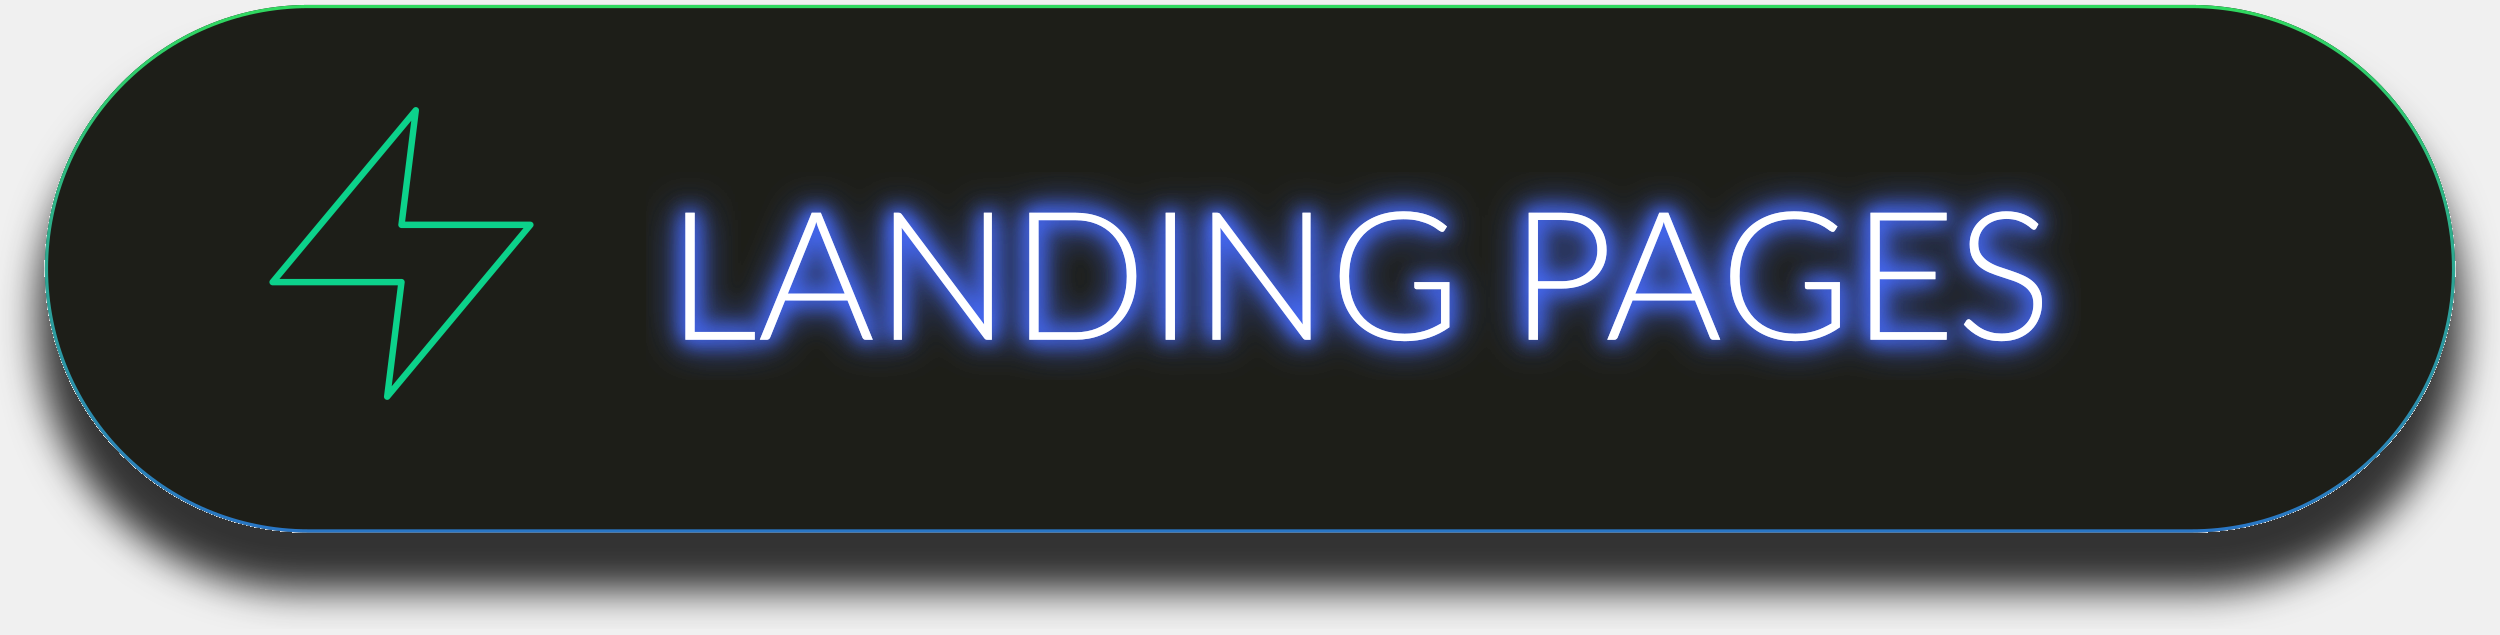
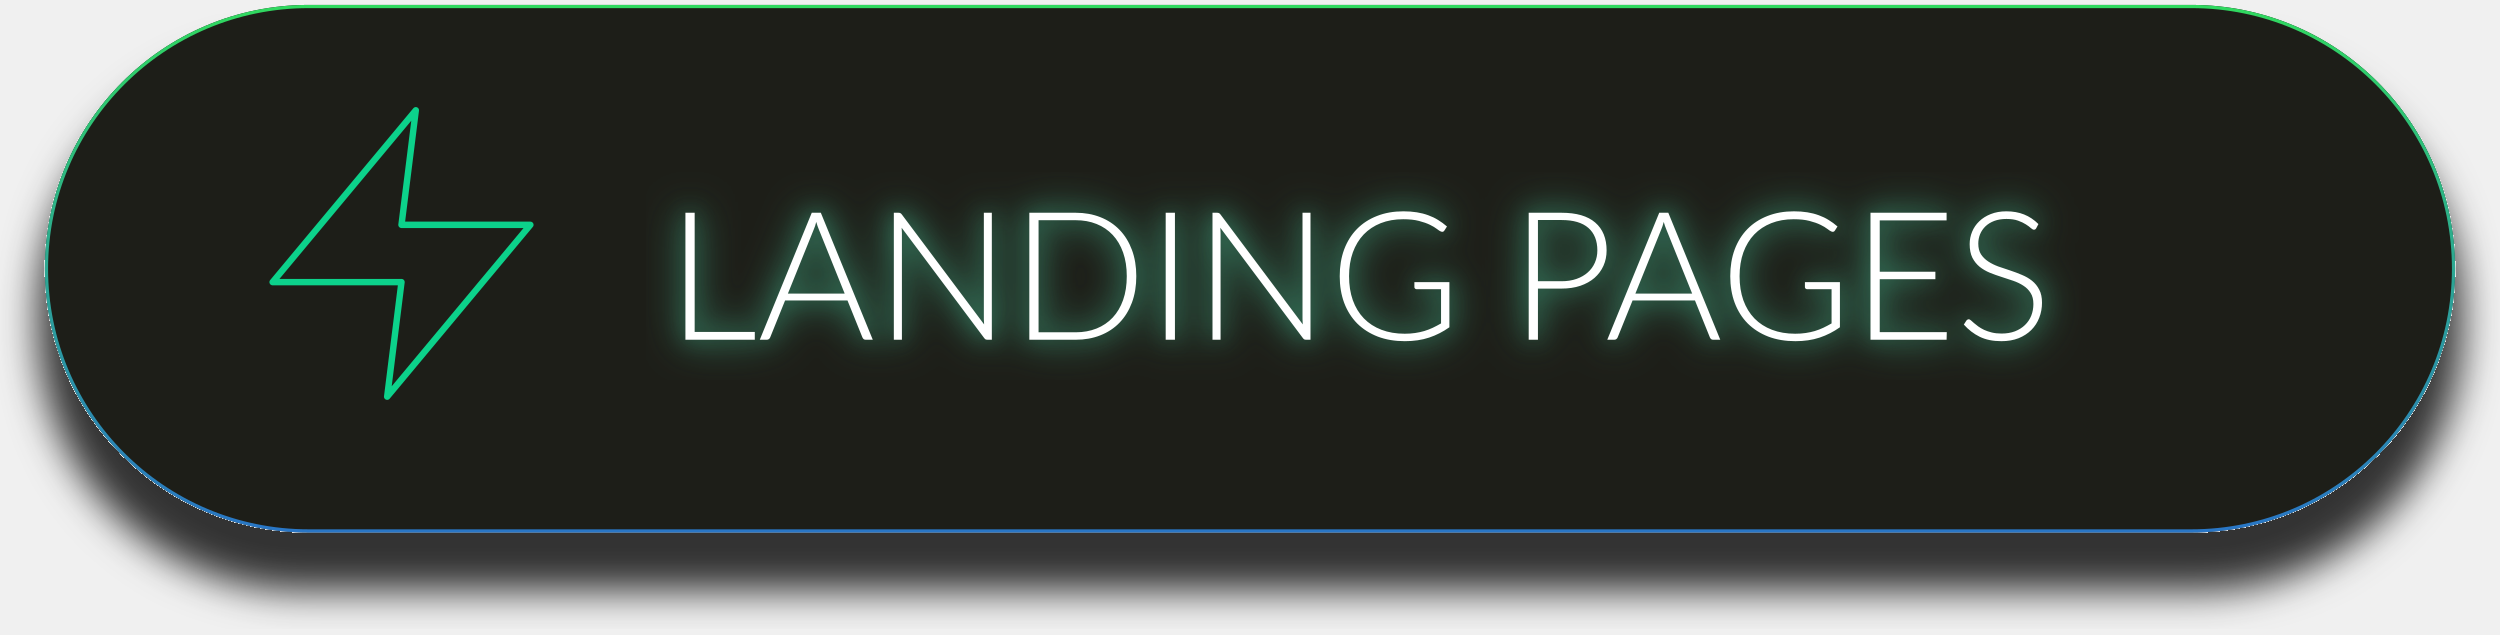
<svg xmlns="http://www.w3.org/2000/svg" width="390" height="99" viewBox="0 0 390 99" fill="none">
  <g filter="url(#filter0_d_713_38)">
    <rect x="7" y="0.766" width="376" height="82.308" rx="41.154" fill="#1D1E18" />
    <rect x="7.25" y="1.016" width="375.5" height="81.808" rx="40.904" stroke="url(#paint0_linear_713_38)" stroke-width="0.5" />
  </g>
  <path d="M64.867 17.204L42.529 44.01H62.633L60.399 61.88L82.737 35.075H62.633L64.867 17.204Z" stroke="#0CD28B" stroke-linecap="round" stroke-linejoin="round" />
  <g filter="url(#filter1_dd_713_38)">
-     <path d="M117.748 51.782V53H106.926V33.19H108.368V51.782H117.748ZM131.772 45.804L127.74 35.794C127.6 35.467 127.465 35.075 127.334 34.618C127.278 34.842 127.217 35.057 127.152 35.262C127.087 35.458 127.017 35.64 126.942 35.808L122.91 45.804H131.772ZM136.154 53H135.048C134.917 53 134.81 52.967 134.726 52.902C134.642 52.827 134.577 52.734 134.53 52.622L132.206 46.868H122.476L120.152 52.622C120.115 52.725 120.049 52.813 119.956 52.888C119.863 52.963 119.751 53 119.62 53H118.528L126.634 33.19H128.048L136.154 53ZM154.726 33.19V53H154.054C153.932 53 153.83 52.981 153.746 52.944C153.671 52.897 153.596 52.823 153.522 52.72L140.656 35.528C140.684 35.808 140.698 36.074 140.698 36.326V53H139.438V33.19H140.152C140.282 33.19 140.38 33.209 140.446 33.246C140.52 33.274 140.6 33.344 140.684 33.456L153.522 50.606C153.494 50.326 153.48 50.06 153.48 49.808V33.19H154.726ZM177.262 43.088C177.262 44.619 177.034 45.995 176.576 47.218C176.119 48.441 175.475 49.481 174.644 50.34C173.814 51.199 172.815 51.857 171.648 52.314C170.491 52.771 169.212 53 167.812 53H160.574V33.19H167.812C169.212 33.19 170.491 33.419 171.648 33.876C172.815 34.333 173.814 34.991 174.644 35.85C175.475 36.709 176.119 37.749 176.576 38.972C177.034 40.195 177.262 41.567 177.262 43.088ZM175.778 43.088C175.778 41.707 175.587 40.475 175.204 39.392C174.822 38.309 174.28 37.395 173.58 36.648C172.88 35.901 172.04 35.332 171.06 34.94C170.08 34.548 168.998 34.352 167.812 34.352H162.016V51.838H167.812C168.998 51.838 170.08 51.642 171.06 51.25C172.04 50.858 172.88 50.289 173.58 49.542C174.28 48.795 174.822 47.881 175.204 46.798C175.587 45.715 175.778 44.479 175.778 43.088ZM183.29 53H181.848V33.19H183.29V53ZM204.437 33.19V53H203.765C203.643 53 203.541 52.981 203.457 52.944C203.382 52.897 203.307 52.823 203.233 52.72L190.367 35.528C190.395 35.808 190.409 36.074 190.409 36.326V53H189.149V33.19H189.863C189.993 33.19 190.091 33.209 190.157 33.246C190.231 33.274 190.311 33.344 190.395 33.456L203.233 50.606C203.205 50.326 203.191 50.06 203.191 49.808V33.19H204.437ZM226.105 44.012V51.054C225.116 51.754 224.061 52.291 222.941 52.664C221.821 53.037 220.561 53.224 219.161 53.224C217.593 53.224 216.184 52.986 214.933 52.51C213.683 52.025 212.614 51.343 211.727 50.466C210.85 49.579 210.173 48.511 209.697 47.26C209.231 46.009 208.997 44.619 208.997 43.088C208.997 41.557 209.226 40.171 209.683 38.93C210.15 37.679 210.813 36.615 211.671 35.738C212.539 34.851 213.585 34.17 214.807 33.694C216.03 33.209 217.407 32.966 218.937 32.966C219.693 32.966 220.389 33.017 221.023 33.12C221.667 33.223 222.265 33.377 222.815 33.582C223.366 33.778 223.879 34.025 224.355 34.324C224.831 34.613 225.289 34.949 225.727 35.332L225.335 35.948C225.205 36.172 225.009 36.223 224.747 36.102C224.607 36.046 224.407 35.915 224.145 35.71C223.884 35.505 223.525 35.29 223.067 35.066C222.61 34.842 222.041 34.641 221.359 34.464C220.687 34.287 219.866 34.198 218.895 34.198C217.607 34.198 216.441 34.403 215.395 34.814C214.359 35.225 213.473 35.813 212.735 36.578C212.007 37.343 211.443 38.277 211.041 39.378C210.649 40.479 210.453 41.716 210.453 43.088C210.453 44.479 210.649 45.729 211.041 46.84C211.443 47.951 212.017 48.893 212.763 49.668C213.519 50.443 214.434 51.035 215.507 51.446C216.581 51.857 217.789 52.062 219.133 52.062C219.721 52.062 220.263 52.025 220.757 51.95C221.261 51.875 221.737 51.773 222.185 51.642C222.643 51.502 223.081 51.334 223.501 51.138C223.931 50.933 224.365 50.704 224.803 50.452V45.118H221.009C220.907 45.118 220.818 45.085 220.743 45.02C220.678 44.955 220.645 44.88 220.645 44.796V44.012H226.105ZM243.601 43.872C244.469 43.872 245.248 43.751 245.939 43.508C246.629 43.265 247.213 42.929 247.689 42.5C248.174 42.071 248.543 41.567 248.795 40.988C249.056 40.4 249.187 39.761 249.187 39.07C249.187 37.549 248.72 36.377 247.787 35.556C246.853 34.735 245.458 34.324 243.601 34.324H239.919V43.872H243.601ZM243.601 33.19C245.925 33.19 247.675 33.699 248.851 34.716C250.036 35.733 250.629 37.185 250.629 39.07C250.629 39.938 250.465 40.736 250.139 41.464C249.812 42.192 249.345 42.822 248.739 43.354C248.132 43.877 247.395 44.287 246.527 44.586C245.659 44.875 244.683 45.02 243.601 45.02H239.919V53H238.477V33.19H243.601ZM263.979 45.804L259.947 35.794C259.807 35.467 259.672 35.075 259.541 34.618C259.485 34.842 259.424 35.057 259.359 35.262C259.294 35.458 259.224 35.64 259.149 35.808L255.117 45.804H263.979ZM268.361 53H267.255C267.124 53 267.017 52.967 266.933 52.902C266.849 52.827 266.784 52.734 266.737 52.622L264.413 46.868H254.683L252.359 52.622C252.322 52.725 252.256 52.813 252.163 52.888C252.07 52.963 251.958 53 251.827 53H250.735L258.841 33.19H260.255L268.361 53ZM287.027 44.012V51.054C286.038 51.754 284.983 52.291 283.863 52.664C282.743 53.037 281.483 53.224 280.083 53.224C278.515 53.224 277.106 52.986 275.855 52.51C274.605 52.025 273.536 51.343 272.649 50.466C271.772 49.579 271.095 48.511 270.619 47.26C270.153 46.009 269.919 44.619 269.919 43.088C269.919 41.557 270.148 40.171 270.605 38.93C271.072 37.679 271.735 36.615 272.593 35.738C273.461 34.851 274.507 34.17 275.729 33.694C276.952 33.209 278.329 32.966 279.859 32.966C280.615 32.966 281.311 33.017 281.945 33.12C282.589 33.223 283.187 33.377 283.737 33.582C284.288 33.778 284.801 34.025 285.277 34.324C285.753 34.613 286.211 34.949 286.649 35.332L286.257 35.948C286.127 36.172 285.931 36.223 285.669 36.102C285.529 36.046 285.329 35.915 285.067 35.71C284.806 35.505 284.447 35.29 283.989 35.066C283.532 34.842 282.963 34.641 282.281 34.464C281.609 34.287 280.788 34.198 279.817 34.198C278.529 34.198 277.363 34.403 276.317 34.814C275.281 35.225 274.395 35.813 273.657 36.578C272.929 37.343 272.365 38.277 271.963 39.378C271.571 40.479 271.375 41.716 271.375 43.088C271.375 44.479 271.571 45.729 271.963 46.84C272.365 47.951 272.939 48.893 273.685 49.668C274.441 50.443 275.356 51.035 276.429 51.446C277.503 51.857 278.711 52.062 280.055 52.062C280.643 52.062 281.185 52.025 281.679 51.95C282.183 51.875 282.659 51.773 283.107 51.642C283.565 51.502 284.003 51.334 284.423 51.138C284.853 50.933 285.287 50.704 285.725 50.452V45.118H281.931C281.829 45.118 281.74 45.085 281.665 45.02C281.6 44.955 281.567 44.88 281.567 44.796V44.012H287.027ZM303.697 51.81L303.669 53H291.797V33.19H303.669V34.38H293.239V42.388H301.919V43.55H293.239V51.81H303.697ZM317.657 35.598C317.573 35.757 317.452 35.836 317.293 35.836C317.172 35.836 317.013 35.752 316.817 35.584C316.631 35.407 316.374 35.215 316.047 35.01C315.721 34.795 315.31 34.599 314.815 34.422C314.33 34.245 313.728 34.156 313.009 34.156C312.291 34.156 311.656 34.259 311.105 34.464C310.564 34.669 310.107 34.949 309.733 35.304C309.369 35.659 309.089 36.069 308.893 36.536C308.707 37.003 308.613 37.493 308.613 38.006C308.613 38.678 308.753 39.233 309.033 39.672C309.323 40.111 309.701 40.484 310.167 40.792C310.634 41.1 311.161 41.361 311.749 41.576C312.347 41.781 312.958 41.987 313.583 42.192C314.209 42.397 314.815 42.626 315.403 42.878C316.001 43.121 316.533 43.429 316.999 43.802C317.466 44.175 317.839 44.637 318.119 45.188C318.409 45.729 318.553 46.406 318.553 47.218C318.553 48.049 318.409 48.833 318.119 49.57C317.839 50.298 317.429 50.933 316.887 51.474C316.346 52.015 315.683 52.445 314.899 52.762C314.115 53.07 313.219 53.224 312.211 53.224C310.905 53.224 309.78 52.995 308.837 52.538C307.895 52.071 307.069 51.437 306.359 50.634L306.751 50.018C306.863 49.878 306.994 49.808 307.143 49.808C307.227 49.808 307.335 49.864 307.465 49.976C307.596 50.088 307.755 50.228 307.941 50.396C308.128 50.555 308.352 50.732 308.613 50.928C308.875 51.115 309.178 51.292 309.523 51.46C309.869 51.619 310.265 51.754 310.713 51.866C311.161 51.978 311.67 52.034 312.239 52.034C313.023 52.034 313.723 51.917 314.339 51.684C314.955 51.441 315.473 51.115 315.893 50.704C316.323 50.293 316.649 49.808 316.873 49.248C317.097 48.679 317.209 48.072 317.209 47.428C317.209 46.728 317.065 46.154 316.775 45.706C316.495 45.249 316.122 44.871 315.655 44.572C315.189 44.264 314.657 44.007 314.059 43.802C313.471 43.597 312.865 43.396 312.239 43.2C311.614 43.004 311.003 42.785 310.405 42.542C309.817 42.299 309.29 41.991 308.823 41.618C308.357 41.235 307.979 40.764 307.689 40.204C307.409 39.635 307.269 38.925 307.269 38.076C307.269 37.413 307.395 36.774 307.647 36.158C307.899 35.542 308.268 35.001 308.753 34.534C309.239 34.058 309.836 33.68 310.545 33.4C311.264 33.111 312.081 32.966 312.995 32.966C314.022 32.966 314.941 33.129 315.753 33.456C316.575 33.783 317.321 34.282 317.993 34.954L317.657 35.598Z" fill="white" />
-   </g>
-   <g filter="url(#filter2_dd_713_38)">
    <path d="M117.748 51.782V53H106.926V33.19H108.368V51.782H117.748ZM131.772 45.804L127.74 35.794C127.6 35.467 127.465 35.075 127.334 34.618C127.278 34.842 127.217 35.057 127.152 35.262C127.087 35.458 127.017 35.64 126.942 35.808L122.91 45.804H131.772ZM136.154 53H135.048C134.917 53 134.81 52.967 134.726 52.902C134.642 52.827 134.577 52.734 134.53 52.622L132.206 46.868H122.476L120.152 52.622C120.115 52.725 120.049 52.813 119.956 52.888C119.863 52.963 119.751 53 119.62 53H118.528L126.634 33.19H128.048L136.154 53ZM154.726 33.19V53H154.054C153.932 53 153.83 52.981 153.746 52.944C153.671 52.897 153.596 52.823 153.522 52.72L140.656 35.528C140.684 35.808 140.698 36.074 140.698 36.326V53H139.438V33.19H140.152C140.282 33.19 140.38 33.209 140.446 33.246C140.52 33.274 140.6 33.344 140.684 33.456L153.522 50.606C153.494 50.326 153.48 50.06 153.48 49.808V33.19H154.726ZM177.262 43.088C177.262 44.619 177.034 45.995 176.576 47.218C176.119 48.441 175.475 49.481 174.644 50.34C173.814 51.199 172.815 51.857 171.648 52.314C170.491 52.771 169.212 53 167.812 53H160.574V33.19H167.812C169.212 33.19 170.491 33.419 171.648 33.876C172.815 34.333 173.814 34.991 174.644 35.85C175.475 36.709 176.119 37.749 176.576 38.972C177.034 40.195 177.262 41.567 177.262 43.088ZM175.778 43.088C175.778 41.707 175.587 40.475 175.204 39.392C174.822 38.309 174.28 37.395 173.58 36.648C172.88 35.901 172.04 35.332 171.06 34.94C170.08 34.548 168.998 34.352 167.812 34.352H162.016V51.838H167.812C168.998 51.838 170.08 51.642 171.06 51.25C172.04 50.858 172.88 50.289 173.58 49.542C174.28 48.795 174.822 47.881 175.204 46.798C175.587 45.715 175.778 44.479 175.778 43.088ZM183.29 53H181.848V33.19H183.29V53ZM204.437 33.19V53H203.765C203.643 53 203.541 52.981 203.457 52.944C203.382 52.897 203.307 52.823 203.233 52.72L190.367 35.528C190.395 35.808 190.409 36.074 190.409 36.326V53H189.149V33.19H189.863C189.993 33.19 190.091 33.209 190.157 33.246C190.231 33.274 190.311 33.344 190.395 33.456L203.233 50.606C203.205 50.326 203.191 50.06 203.191 49.808V33.19H204.437ZM226.105 44.012V51.054C225.116 51.754 224.061 52.291 222.941 52.664C221.821 53.037 220.561 53.224 219.161 53.224C217.593 53.224 216.184 52.986 214.933 52.51C213.683 52.025 212.614 51.343 211.727 50.466C210.85 49.579 210.173 48.511 209.697 47.26C209.231 46.009 208.997 44.619 208.997 43.088C208.997 41.557 209.226 40.171 209.683 38.93C210.15 37.679 210.813 36.615 211.671 35.738C212.539 34.851 213.585 34.17 214.807 33.694C216.03 33.209 217.407 32.966 218.937 32.966C219.693 32.966 220.389 33.017 221.023 33.12C221.667 33.223 222.265 33.377 222.815 33.582C223.366 33.778 223.879 34.025 224.355 34.324C224.831 34.613 225.289 34.949 225.727 35.332L225.335 35.948C225.205 36.172 225.009 36.223 224.747 36.102C224.607 36.046 224.407 35.915 224.145 35.71C223.884 35.505 223.525 35.29 223.067 35.066C222.61 34.842 222.041 34.641 221.359 34.464C220.687 34.287 219.866 34.198 218.895 34.198C217.607 34.198 216.441 34.403 215.395 34.814C214.359 35.225 213.473 35.813 212.735 36.578C212.007 37.343 211.443 38.277 211.041 39.378C210.649 40.479 210.453 41.716 210.453 43.088C210.453 44.479 210.649 45.729 211.041 46.84C211.443 47.951 212.017 48.893 212.763 49.668C213.519 50.443 214.434 51.035 215.507 51.446C216.581 51.857 217.789 52.062 219.133 52.062C219.721 52.062 220.263 52.025 220.757 51.95C221.261 51.875 221.737 51.773 222.185 51.642C222.643 51.502 223.081 51.334 223.501 51.138C223.931 50.933 224.365 50.704 224.803 50.452V45.118H221.009C220.907 45.118 220.818 45.085 220.743 45.02C220.678 44.955 220.645 44.88 220.645 44.796V44.012H226.105ZM243.601 43.872C244.469 43.872 245.248 43.751 245.939 43.508C246.629 43.265 247.213 42.929 247.689 42.5C248.174 42.071 248.543 41.567 248.795 40.988C249.056 40.4 249.187 39.761 249.187 39.07C249.187 37.549 248.72 36.377 247.787 35.556C246.853 34.735 245.458 34.324 243.601 34.324H239.919V43.872H243.601ZM243.601 33.19C245.925 33.19 247.675 33.699 248.851 34.716C250.036 35.733 250.629 37.185 250.629 39.07C250.629 39.938 250.465 40.736 250.139 41.464C249.812 42.192 249.345 42.822 248.739 43.354C248.132 43.877 247.395 44.287 246.527 44.586C245.659 44.875 244.683 45.02 243.601 45.02H239.919V53H238.477V33.19H243.601ZM263.979 45.804L259.947 35.794C259.807 35.467 259.672 35.075 259.541 34.618C259.485 34.842 259.424 35.057 259.359 35.262C259.294 35.458 259.224 35.64 259.149 35.808L255.117 45.804H263.979ZM268.361 53H267.255C267.124 53 267.017 52.967 266.933 52.902C266.849 52.827 266.784 52.734 266.737 52.622L264.413 46.868H254.683L252.359 52.622C252.322 52.725 252.256 52.813 252.163 52.888C252.07 52.963 251.958 53 251.827 53H250.735L258.841 33.19H260.255L268.361 53ZM287.027 44.012V51.054C286.038 51.754 284.983 52.291 283.863 52.664C282.743 53.037 281.483 53.224 280.083 53.224C278.515 53.224 277.106 52.986 275.855 52.51C274.605 52.025 273.536 51.343 272.649 50.466C271.772 49.579 271.095 48.511 270.619 47.26C270.153 46.009 269.919 44.619 269.919 43.088C269.919 41.557 270.148 40.171 270.605 38.93C271.072 37.679 271.735 36.615 272.593 35.738C273.461 34.851 274.507 34.17 275.729 33.694C276.952 33.209 278.329 32.966 279.859 32.966C280.615 32.966 281.311 33.017 281.945 33.12C282.589 33.223 283.187 33.377 283.737 33.582C284.288 33.778 284.801 34.025 285.277 34.324C285.753 34.613 286.211 34.949 286.649 35.332L286.257 35.948C286.127 36.172 285.931 36.223 285.669 36.102C285.529 36.046 285.329 35.915 285.067 35.71C284.806 35.505 284.447 35.29 283.989 35.066C283.532 34.842 282.963 34.641 282.281 34.464C281.609 34.287 280.788 34.198 279.817 34.198C278.529 34.198 277.363 34.403 276.317 34.814C275.281 35.225 274.395 35.813 273.657 36.578C272.929 37.343 272.365 38.277 271.963 39.378C271.571 40.479 271.375 41.716 271.375 43.088C271.375 44.479 271.571 45.729 271.963 46.84C272.365 47.951 272.939 48.893 273.685 49.668C274.441 50.443 275.356 51.035 276.429 51.446C277.503 51.857 278.711 52.062 280.055 52.062C280.643 52.062 281.185 52.025 281.679 51.95C282.183 51.875 282.659 51.773 283.107 51.642C283.565 51.502 284.003 51.334 284.423 51.138C284.853 50.933 285.287 50.704 285.725 50.452V45.118H281.931C281.829 45.118 281.74 45.085 281.665 45.02C281.6 44.955 281.567 44.88 281.567 44.796V44.012H287.027ZM303.697 51.81L303.669 53H291.797V33.19H303.669V34.38H293.239V42.388H301.919V43.55H293.239V51.81H303.697ZM317.657 35.598C317.573 35.757 317.452 35.836 317.293 35.836C317.172 35.836 317.013 35.752 316.817 35.584C316.631 35.407 316.374 35.215 316.047 35.01C315.721 34.795 315.31 34.599 314.815 34.422C314.33 34.245 313.728 34.156 313.009 34.156C312.291 34.156 311.656 34.259 311.105 34.464C310.564 34.669 310.107 34.949 309.733 35.304C309.369 35.659 309.089 36.069 308.893 36.536C308.707 37.003 308.613 37.493 308.613 38.006C308.613 38.678 308.753 39.233 309.033 39.672C309.323 40.111 309.701 40.484 310.167 40.792C310.634 41.1 311.161 41.361 311.749 41.576C312.347 41.781 312.958 41.987 313.583 42.192C314.209 42.397 314.815 42.626 315.403 42.878C316.001 43.121 316.533 43.429 316.999 43.802C317.466 44.175 317.839 44.637 318.119 45.188C318.409 45.729 318.553 46.406 318.553 47.218C318.553 48.049 318.409 48.833 318.119 49.57C317.839 50.298 317.429 50.933 316.887 51.474C316.346 52.015 315.683 52.445 314.899 52.762C314.115 53.07 313.219 53.224 312.211 53.224C310.905 53.224 309.78 52.995 308.837 52.538C307.895 52.071 307.069 51.437 306.359 50.634L306.751 50.018C306.863 49.878 306.994 49.808 307.143 49.808C307.227 49.808 307.335 49.864 307.465 49.976C307.596 50.088 307.755 50.228 307.941 50.396C308.128 50.555 308.352 50.732 308.613 50.928C308.875 51.115 309.178 51.292 309.523 51.46C309.869 51.619 310.265 51.754 310.713 51.866C311.161 51.978 311.67 52.034 312.239 52.034C313.023 52.034 313.723 51.917 314.339 51.684C314.955 51.441 315.473 51.115 315.893 50.704C316.323 50.293 316.649 49.808 316.873 49.248C317.097 48.679 317.209 48.072 317.209 47.428C317.209 46.728 317.065 46.154 316.775 45.706C316.495 45.249 316.122 44.871 315.655 44.572C315.189 44.264 314.657 44.007 314.059 43.802C313.471 43.597 312.865 43.396 312.239 43.2C311.614 43.004 311.003 42.785 310.405 42.542C309.817 42.299 309.29 41.991 308.823 41.618C308.357 41.235 307.979 40.764 307.689 40.204C307.409 39.635 307.269 38.925 307.269 38.076C307.269 37.413 307.395 36.774 307.647 36.158C307.899 35.542 308.268 35.001 308.753 34.534C309.239 34.058 309.836 33.68 310.545 33.4C311.264 33.111 312.081 32.966 312.995 32.966C314.022 32.966 314.941 33.129 315.753 33.456C316.575 33.783 317.321 34.282 317.993 34.954L317.657 35.598Z" fill="white" />
  </g>
  <defs>
    <filter id="filter0_d_713_38" x="0" y="0.766" width="390" height="97.308" filterUnits="userSpaceOnUse" color-interpolation-filters="sRGB">
      <feFlood flood-opacity="0" result="BackgroundImageFix" />
      <feColorMatrix in="SourceAlpha" type="matrix" values="0 0 0 0 0 0 0 0 0 0 0 0 0 0 0 0 0 0 127 0" result="hardAlpha" />
      <feMorphology radius="1" operator="dilate" in="SourceAlpha" result="effect1_dropShadow_713_38" />
      <feOffset dy="8" />
      <feGaussianBlur stdDeviation="3" />
      <feComposite in2="hardAlpha" operator="out" />
      <feColorMatrix type="matrix" values="0 0 0 0 0 0 0 0 0 0 0 0 0 0 0 0 0 0 0.79 0" />
      <feBlend mode="normal" in2="BackgroundImageFix" result="effect1_dropShadow_713_38" />
      <feBlend mode="normal" in="SourceGraphic" in2="effect1_dropShadow_713_38" result="shape" />
    </filter>
    <filter id="filter1_dd_713_38" x="100.881" y="26.921" width="223.717" height="32.348" filterUnits="userSpaceOnUse" color-interpolation-filters="sRGB">
      <feFlood flood-opacity="0" result="BackgroundImageFix" />
      <feColorMatrix in="SourceAlpha" type="matrix" values="0 0 0 0 0 0 0 0 0 0 0 0 0 0 0 0 0 0 127 0" result="hardAlpha" />
      <feOffset />
      <feGaussianBlur stdDeviation="1.511" />
-       <feColorMatrix type="matrix" values="0 0 0 0 0.278 0 0 0 0 0.424 0 0 0 0 1 0 0 0 1 0" />
+       <feColorMatrix type="matrix" values="0 0 0 0 0.263 0 0 0 0 0.694 0 0 0 0 0.541 0 0 0 0.3 0" />
      <feBlend mode="normal" in2="BackgroundImageFix" result="effect1_dropShadow_713_38" />
      <feColorMatrix in="SourceAlpha" type="matrix" values="0 0 0 0 0 0 0 0 0 0 0 0 0 0 0 0 0 0 127 0" result="hardAlpha" />
      <feOffset />
      <feGaussianBlur stdDeviation="3.022" />
-       <feColorMatrix type="matrix" values="0 0 0 0 0.278 0 0 0 0 0.424 0 0 0 0 1 0 0 0 1 0" />
-       <feBlend mode="normal" in2="effect1_dropShadow_713_38" result="effect2_dropShadow_713_38" />
-       <feBlend mode="normal" in="SourceGraphic" in2="effect2_dropShadow_713_38" result="shape" />
-     </filter>
-     <filter id="filter2_dd_713_38" x="100.881" y="26.921" width="223.717" height="32.348" filterUnits="userSpaceOnUse" color-interpolation-filters="sRGB">
-       <feFlood flood-opacity="0" result="BackgroundImageFix" />
-       <feColorMatrix in="SourceAlpha" type="matrix" values="0 0 0 0 0 0 0 0 0 0 0 0 0 0 0 0 0 0 127 0" result="hardAlpha" />
-       <feOffset />
-       <feGaussianBlur stdDeviation="1.511" />
-       <feColorMatrix type="matrix" values="0 0 0 0 0.278 0 0 0 0 0.424 0 0 0 0 1 0 0 0 1 0" />
-       <feBlend mode="normal" in2="BackgroundImageFix" result="effect1_dropShadow_713_38" />
-       <feColorMatrix in="SourceAlpha" type="matrix" values="0 0 0 0 0 0 0 0 0 0 0 0 0 0 0 0 0 0 127 0" result="hardAlpha" />
-       <feOffset />
-       <feGaussianBlur stdDeviation="3.022" />
-       <feColorMatrix type="matrix" values="0 0 0 0 0.278 0 0 0 0 0.424 0 0 0 0 1 0 0 0 1 0" />
+       <feColorMatrix type="matrix" values="0 0 0 0 0.263 0 0 0 0 0.694 0 0 0 0 0.541 0 0 0 1 0" />
      <feBlend mode="normal" in2="effect1_dropShadow_713_38" result="effect2_dropShadow_713_38" />
      <feBlend mode="normal" in="SourceGraphic" in2="effect2_dropShadow_713_38" result="shape" />
    </filter>
    <linearGradient id="paint0_linear_713_38" x1="195" y1="0.766" x2="195" y2="83.074" gradientUnits="userSpaceOnUse">
      <stop stop-color="#30D95F" />
      <stop offset="1" stop-color="#2976C6" />
    </linearGradient>
  </defs>
</svg>
